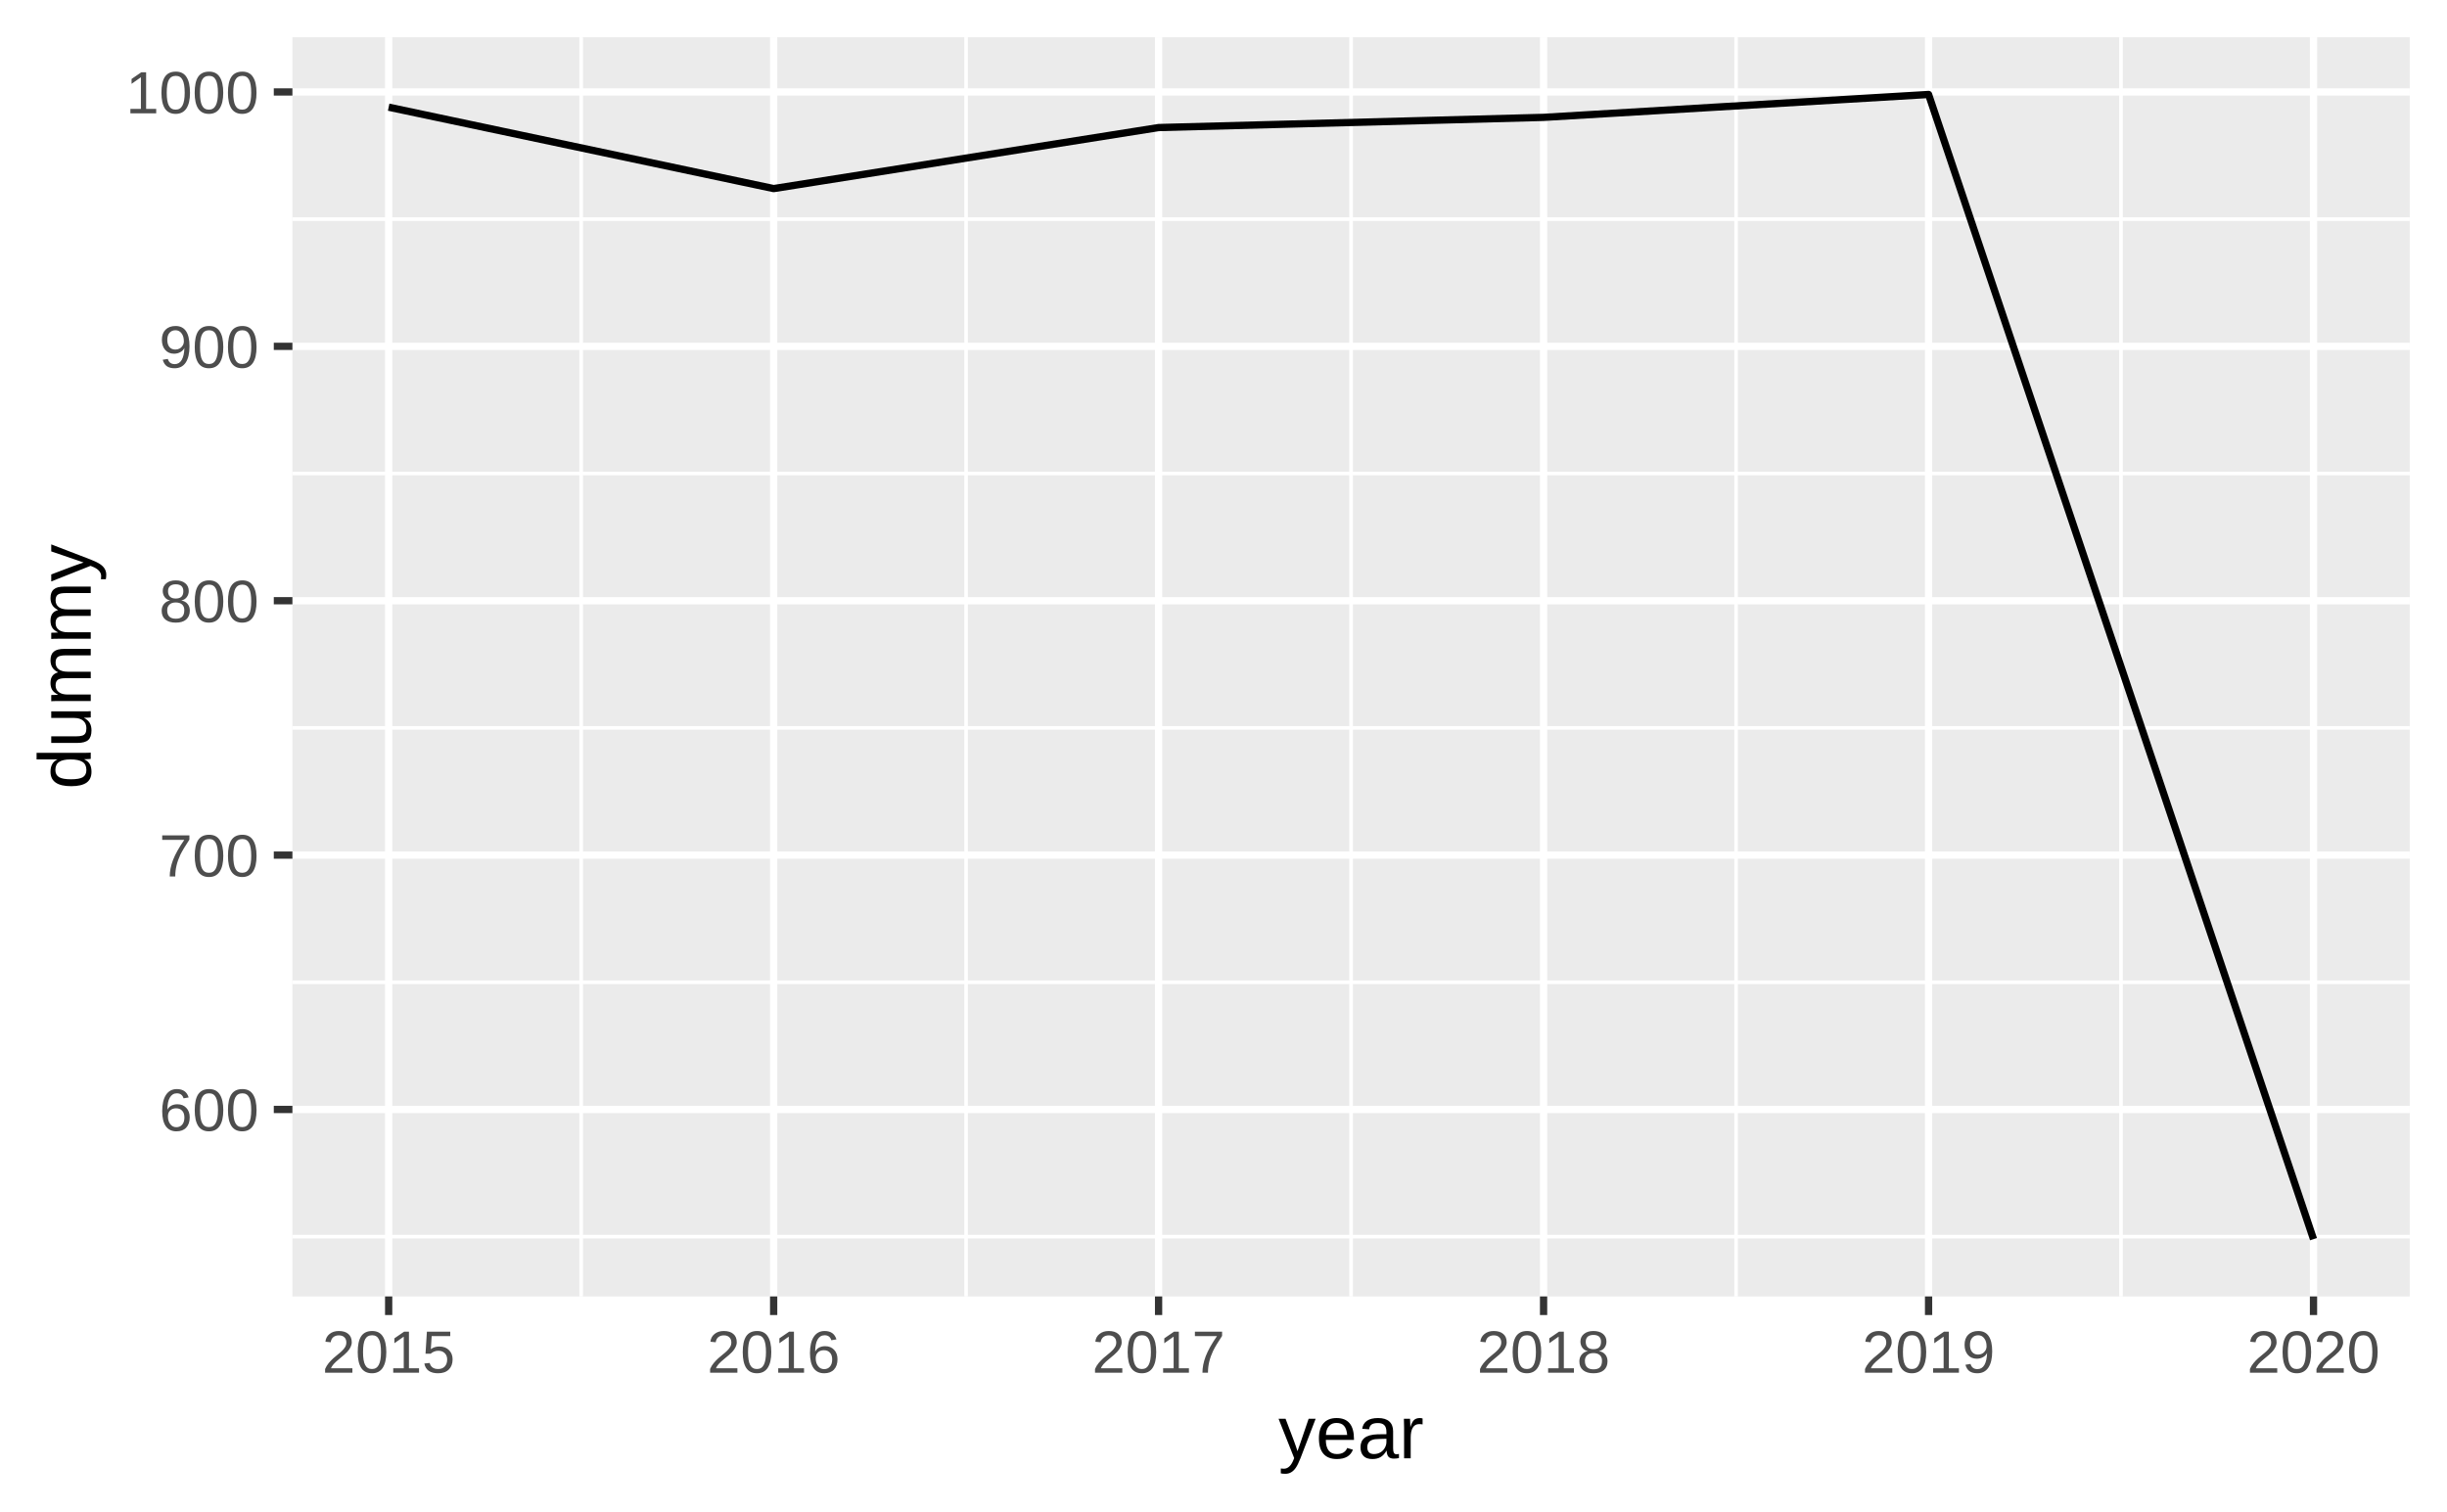
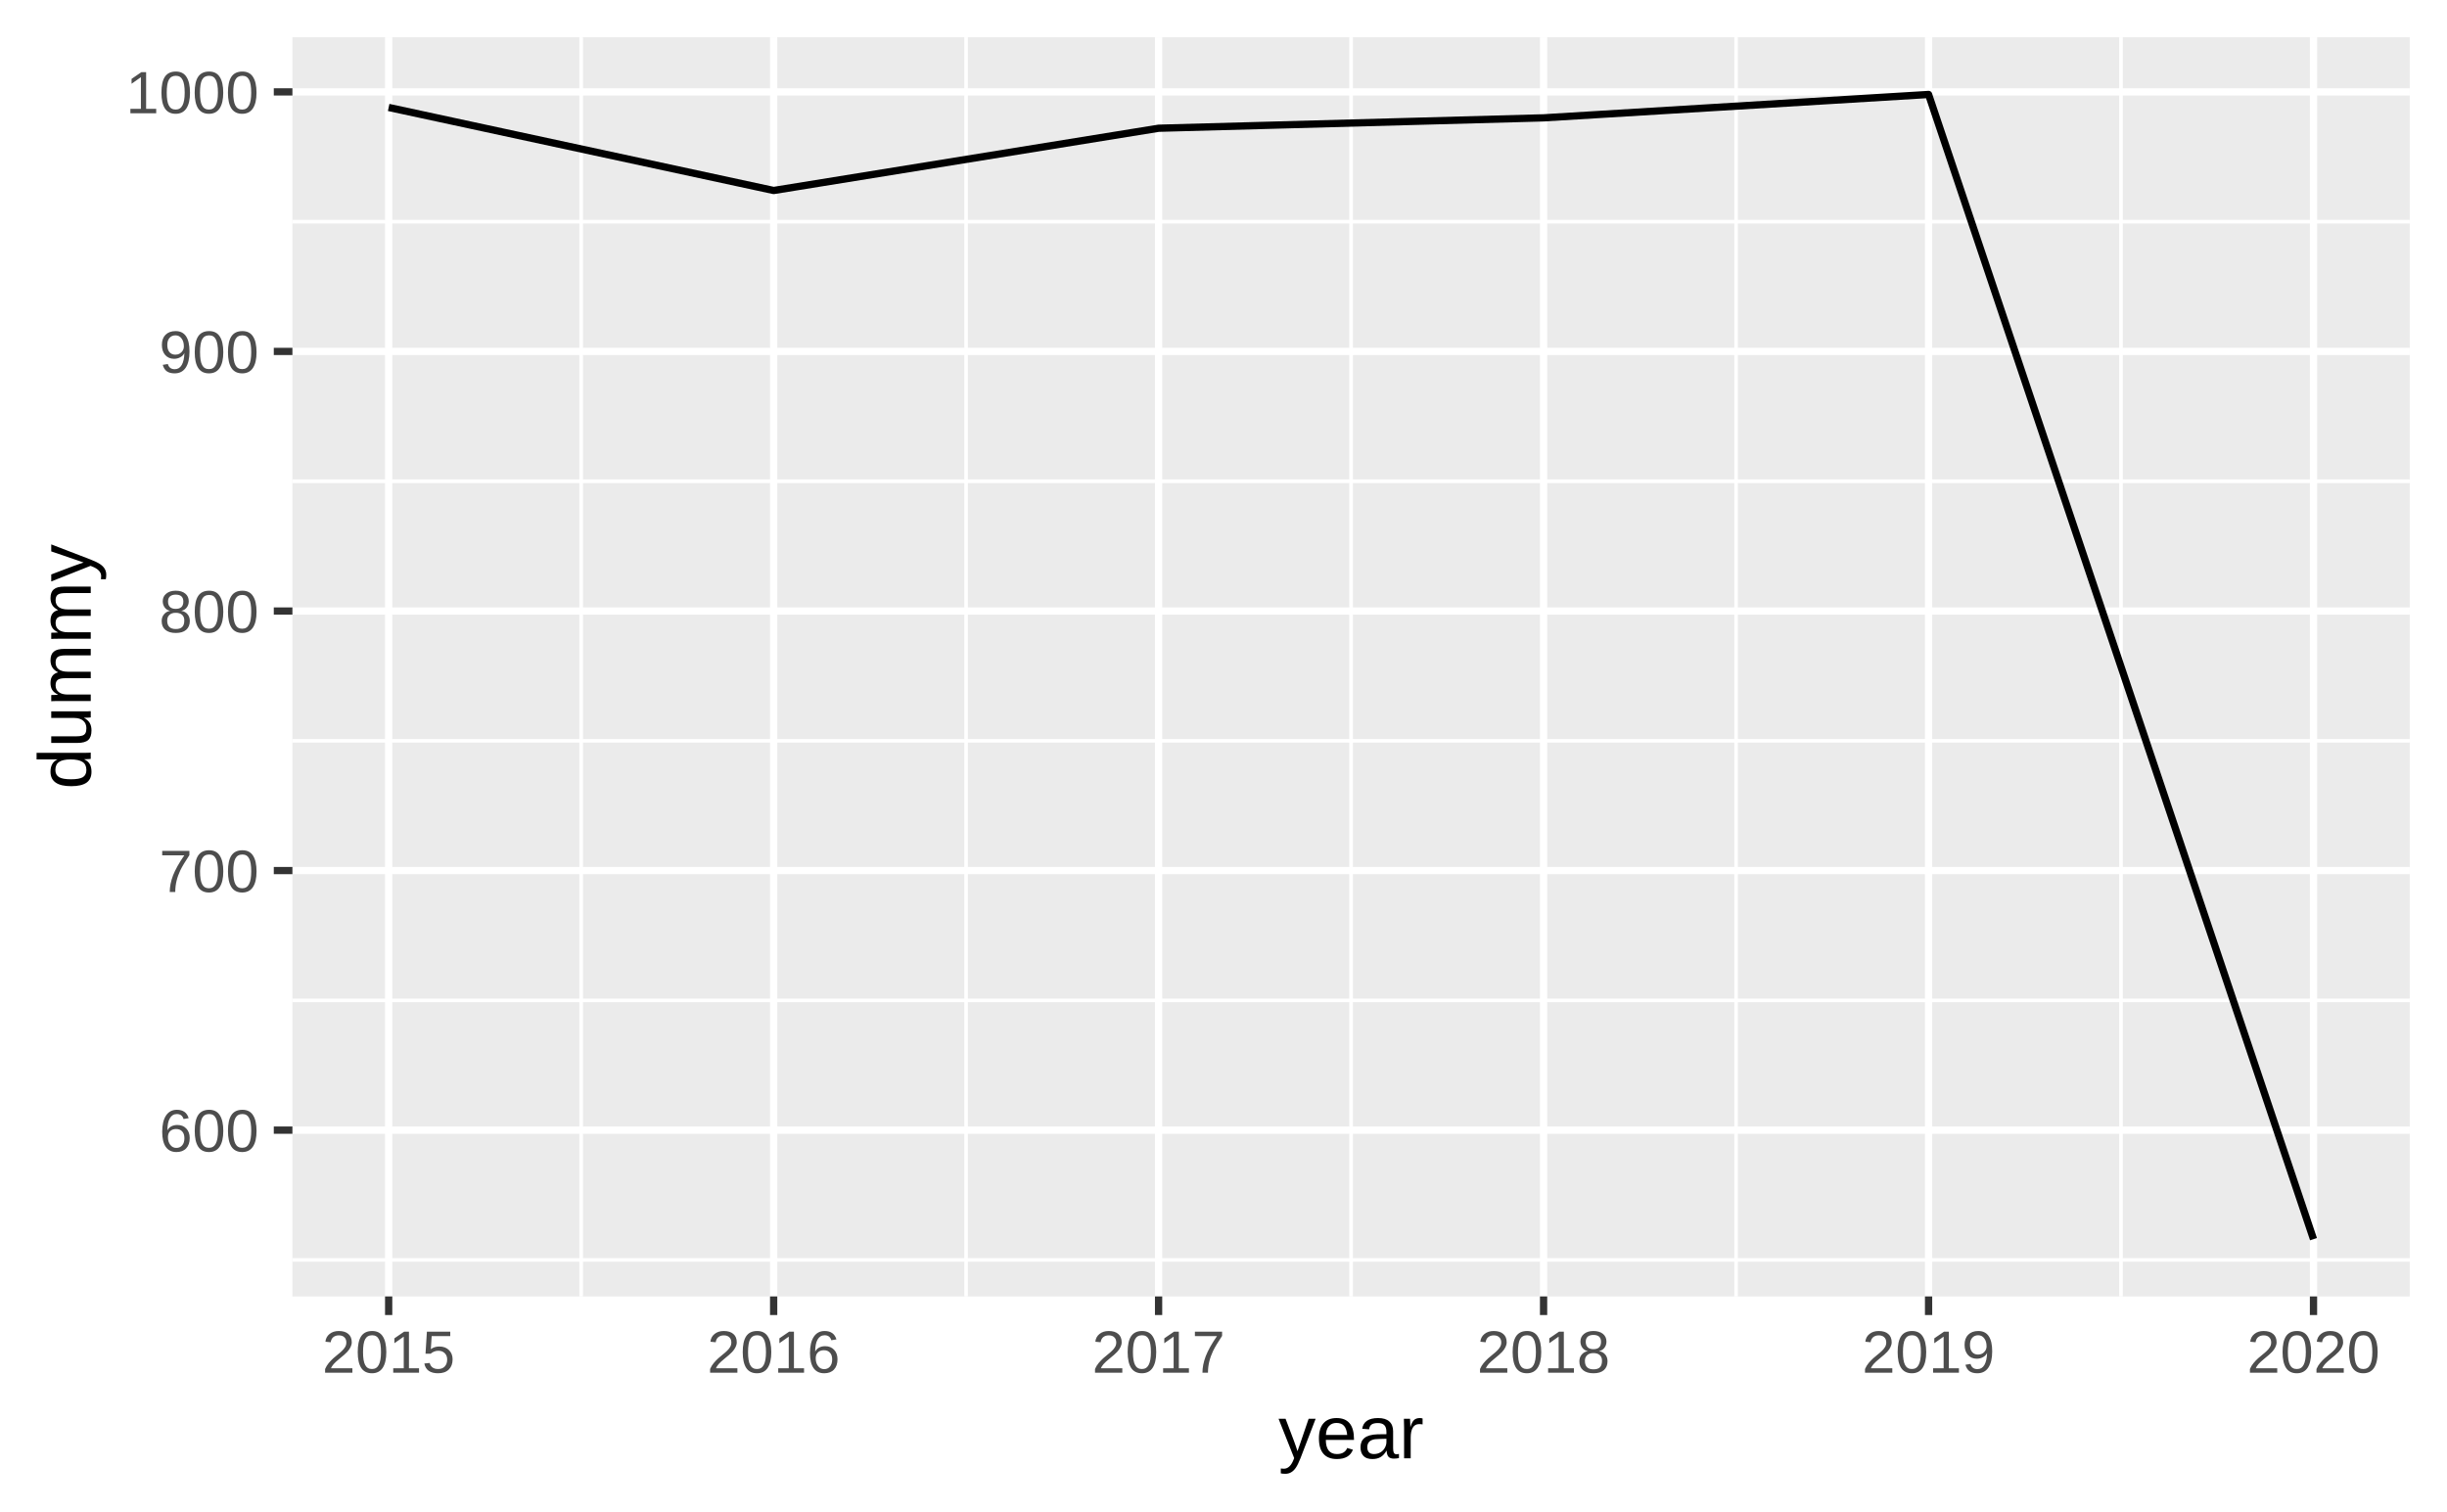
<svg xmlns="http://www.w3.org/2000/svg" viewBox="0 0 360.00 222.48">
  <defs>
    <style type="text/css">
    line, polyline, polygon, path, rect, circle {
      fill: none;
      stroke: #000000;
      stroke-linecap: round;
      stroke-linejoin: round;
      stroke-miterlimit: 10.00;
    }
  </style>
  </defs>
  <rect width="100%" height="100%" style="stroke: none; fill: #FFFFFF;" />
  <rect x="0" y="0.00" width="360.00" height="222.48" style="stroke-width: 1.07; stroke: #FFFFFF; fill: #FFFFFF;" />
  <defs>
    <clipPath id="cpNDMuMDJ8MzU0LjUyfDE5MC43Nnw1LjQ4">
      <rect x="43.02" y="5.48" width="311.50" height="185.28" />
    </clipPath>
  </defs>
  <rect x="43.02" y="5.48" width="311.50" height="185.28" style="stroke-width: 1.07; stroke: none; fill: #EBEBEB;" clip-path="url(#cpNDMuMDJ8MzU0LjUyfDE5MC43Nnw1LjQ4)" />
-   <polyline points="43.02,181.96 354.52,181.96 " style="stroke-width: 0.53; stroke: #FFFFFF; stroke-linecap: butt;" clip-path="url(#cpNDMuMDJ8MzU0LjUyfDE5MC43Nnw1LjQ4)" />
-   <polyline points="43.02,144.53 354.52,144.53 " style="stroke-width: 0.53; stroke: #FFFFFF; stroke-linecap: butt;" clip-path="url(#cpNDMuMDJ8MzU0LjUyfDE5MC43Nnw1LjQ4)" />
-   <polyline points="43.02,107.10 354.52,107.10 " style="stroke-width: 0.53; stroke: #FFFFFF; stroke-linecap: butt;" clip-path="url(#cpNDMuMDJ8MzU0LjUyfDE5MC43Nnw1LjQ4)" />
-   <polyline points="43.02,69.67 354.52,69.67 " style="stroke-width: 0.53; stroke: #FFFFFF; stroke-linecap: butt;" clip-path="url(#cpNDMuMDJ8MzU0LjUyfDE5MC43Nnw1LjQ4)" />
-   <polyline points="43.02,32.24 354.52,32.24 " style="stroke-width: 0.53; stroke: #FFFFFF; stroke-linecap: butt;" clip-path="url(#cpNDMuMDJ8MzU0LjUyfDE5MC43Nnw1LjQ4)" />
+   <polyline points="43.02,185.39 354.52,185.39 " style="stroke-width: 0.53; stroke: #FFFFFF; stroke-linecap: butt;" clip-path="url(#cpNDMuMDJ8MzU0LjUyfDE5MC43Nnw1LjQ4)" />
+   <polyline points="43.02,147.20 354.52,147.20 " style="stroke-width: 0.53; stroke: #FFFFFF; stroke-linecap: butt;" clip-path="url(#cpNDMuMDJ8MzU0LjUyfDE5MC43Nnw1LjQ4)" />
+   <polyline points="43.02,109.00 354.52,109.00 " style="stroke-width: 0.53; stroke: #FFFFFF; stroke-linecap: butt;" clip-path="url(#cpNDMuMDJ8MzU0LjUyfDE5MC43Nnw1LjQ4)" />
+   <polyline points="43.02,70.81 354.52,70.81 " style="stroke-width: 0.53; stroke: #FFFFFF; stroke-linecap: butt;" clip-path="url(#cpNDMuMDJ8MzU0LjUyfDE5MC43Nnw1LjQ4)" />
+   <polyline points="43.02,32.62 354.52,32.62 " style="stroke-width: 0.53; stroke: #FFFFFF; stroke-linecap: butt;" clip-path="url(#cpNDMuMDJ8MzU0LjUyfDE5MC43Nnw1LjQ4)" />
  <polyline points="85.50,190.76 85.50,5.48 " style="stroke-width: 0.53; stroke: #FFFFFF; stroke-linecap: butt;" clip-path="url(#cpNDMuMDJ8MzU0LjUyfDE5MC43Nnw1LjQ4)" />
  <polyline points="142.13,190.76 142.13,5.48 " style="stroke-width: 0.53; stroke: #FFFFFF; stroke-linecap: butt;" clip-path="url(#cpNDMuMDJ8MzU0LjUyfDE5MC43Nnw1LjQ4)" />
  <polyline points="198.77,190.76 198.77,5.48 " style="stroke-width: 0.53; stroke: #FFFFFF; stroke-linecap: butt;" clip-path="url(#cpNDMuMDJ8MzU0LjUyfDE5MC43Nnw1LjQ4)" />
  <polyline points="255.41,190.76 255.41,5.48 " style="stroke-width: 0.53; stroke: #FFFFFF; stroke-linecap: butt;" clip-path="url(#cpNDMuMDJ8MzU0LjUyfDE5MC43Nnw1LjQ4)" />
  <polyline points="312.04,190.76 312.04,5.48 " style="stroke-width: 0.53; stroke: #FFFFFF; stroke-linecap: butt;" clip-path="url(#cpNDMuMDJ8MzU0LjUyfDE5MC43Nnw1LjQ4)" />
-   <polyline points="43.02,163.25 354.52,163.25 " style="stroke-width: 1.07; stroke: #FFFFFF; stroke-linecap: butt;" clip-path="url(#cpNDMuMDJ8MzU0LjUyfDE5MC43Nnw1LjQ4)" />
-   <polyline points="43.02,125.82 354.52,125.82 " style="stroke-width: 1.07; stroke: #FFFFFF; stroke-linecap: butt;" clip-path="url(#cpNDMuMDJ8MzU0LjUyfDE5MC43Nnw1LjQ4)" />
-   <polyline points="43.02,88.39 354.52,88.39 " style="stroke-width: 1.07; stroke: #FFFFFF; stroke-linecap: butt;" clip-path="url(#cpNDMuMDJ8MzU0LjUyfDE5MC43Nnw1LjQ4)" />
-   <polyline points="43.02,50.96 354.52,50.96 " style="stroke-width: 1.07; stroke: #FFFFFF; stroke-linecap: butt;" clip-path="url(#cpNDMuMDJ8MzU0LjUyfDE5MC43Nnw1LjQ4)" />
-   <polyline points="43.02,13.53 354.52,13.53 " style="stroke-width: 1.07; stroke: #FFFFFF; stroke-linecap: butt;" clip-path="url(#cpNDMuMDJ8MzU0LjUyfDE5MC43Nnw1LjQ4)" />
+   <polyline points="43.02,166.29 354.52,166.29 " style="stroke-width: 1.07; stroke: #FFFFFF; stroke-linecap: butt;" clip-path="url(#cpNDMuMDJ8MzU0LjUyfDE5MC43Nnw1LjQ4)" />
+   <polyline points="43.02,128.10 354.52,128.10 " style="stroke-width: 1.07; stroke: #FFFFFF; stroke-linecap: butt;" clip-path="url(#cpNDMuMDJ8MzU0LjUyfDE5MC43Nnw1LjQ4)" />
+   <polyline points="43.02,89.91 354.52,89.91 " style="stroke-width: 1.07; stroke: #FFFFFF; stroke-linecap: butt;" clip-path="url(#cpNDMuMDJ8MzU0LjUyfDE5MC43Nnw1LjQ4)" />
+   <polyline points="43.02,51.71 354.52,51.71 " style="stroke-width: 1.07; stroke: #FFFFFF; stroke-linecap: butt;" clip-path="url(#cpNDMuMDJ8MzU0LjUyfDE5MC43Nnw1LjQ4)" />
+   <polyline points="43.02,13.52 354.52,13.52 " style="stroke-width: 1.07; stroke: #FFFFFF; stroke-linecap: butt;" clip-path="url(#cpNDMuMDJ8MzU0LjUyfDE5MC43Nnw1LjQ4)" />
  <polyline points="57.18,190.76 57.18,5.48 " style="stroke-width: 1.07; stroke: #FFFFFF; stroke-linecap: butt;" clip-path="url(#cpNDMuMDJ8MzU0LjUyfDE5MC43Nnw1LjQ4)" />
  <polyline points="113.82,190.76 113.82,5.48 " style="stroke-width: 1.07; stroke: #FFFFFF; stroke-linecap: butt;" clip-path="url(#cpNDMuMDJ8MzU0LjUyfDE5MC43Nnw1LjQ4)" />
  <polyline points="170.45,190.76 170.45,5.48 " style="stroke-width: 1.07; stroke: #FFFFFF; stroke-linecap: butt;" clip-path="url(#cpNDMuMDJ8MzU0LjUyfDE5MC43Nnw1LjQ4)" />
  <polyline points="227.09,190.76 227.09,5.48 " style="stroke-width: 1.07; stroke: #FFFFFF; stroke-linecap: butt;" clip-path="url(#cpNDMuMDJ8MzU0LjUyfDE5MC43Nnw1LjQ4)" />
  <polyline points="283.73,190.76 283.73,5.48 " style="stroke-width: 1.07; stroke: #FFFFFF; stroke-linecap: butt;" clip-path="url(#cpNDMuMDJ8MzU0LjUyfDE5MC43Nnw1LjQ4)" />
  <polyline points="340.36,190.76 340.36,5.48 " style="stroke-width: 1.07; stroke: #FFFFFF; stroke-linecap: butt;" clip-path="url(#cpNDMuMDJ8MzU0LjUyfDE5MC43Nnw1LjQ4)" />
-   <polyline points="57.18,15.77 113.82,27.75 170.45,18.77 227.09,17.27 283.73,13.90 340.36,182.33 " style="stroke-width: 1.07; stroke-linecap: butt;" clip-path="url(#cpNDMuMDJ8MzU0LjUyfDE5MC43Nnw1LjQ4)" />
+   <polyline points="57.18,15.81 113.82,28.03 170.45,18.87 227.09,17.34 283.73,13.90 340.36,182.33 " style="stroke-width: 1.07; stroke-linecap: butt;" clip-path="url(#cpNDMuMDJ8MzU0LjUyfDE5MC43Nnw1LjQ4)" />
  <defs>
    <clipPath id="cpMC4wMHwzNjAuMDB8MjIyLjQ4fDAuMDA=">
      <rect x="0.00" y="0.00" width="360.00" height="222.48" />
    </clipPath>
  </defs>
  <g clip-path="url(#cpMC4wMHwzNjAuMDB8MjIyLjQ4fDAuMDA=)">
-     <text x="23.41" y="166.39" style="font-size: 8.80px; fill: #4D4D4D; font-family: Arial;" textLength="14.68px" lengthAdjust="spacingAndGlyphs">600</text>
+     <text x="23.41" y="169.44" style="font-size: 8.80px; fill: #4D4D4D; font-family: Arial;" textLength="14.68px" lengthAdjust="spacingAndGlyphs">600</text>
  </g>
  <g clip-path="url(#cpMC4wMHwzNjAuMDB8MjIyLjQ4fDAuMDA=)">
-     <text x="23.41" y="128.97" style="font-size: 8.80px; fill: #4D4D4D; font-family: Arial;" textLength="14.68px" lengthAdjust="spacingAndGlyphs">700</text>
+     <text x="23.41" y="131.25" style="font-size: 8.80px; fill: #4D4D4D; font-family: Arial;" textLength="14.68px" lengthAdjust="spacingAndGlyphs">700</text>
  </g>
  <g clip-path="url(#cpMC4wMHwzNjAuMDB8MjIyLjQ4fDAuMDA=)">
-     <text x="23.41" y="91.54" style="font-size: 8.80px; fill: #4D4D4D; font-family: Arial;" textLength="14.68px" lengthAdjust="spacingAndGlyphs">800</text>
+     <text x="23.41" y="93.06" style="font-size: 8.80px; fill: #4D4D4D; font-family: Arial;" textLength="14.68px" lengthAdjust="spacingAndGlyphs">800</text>
  </g>
  <g clip-path="url(#cpMC4wMHwzNjAuMDB8MjIyLjQ4fDAuMDA=)">
-     <text x="23.41" y="54.11" style="font-size: 8.80px; fill: #4D4D4D; font-family: Arial;" textLength="14.68px" lengthAdjust="spacingAndGlyphs">900</text>
+     <text x="23.41" y="54.86" style="font-size: 8.80px; fill: #4D4D4D; font-family: Arial;" textLength="14.68px" lengthAdjust="spacingAndGlyphs">900</text>
  </g>
  <g clip-path="url(#cpMC4wMHwzNjAuMDB8MjIyLjQ4fDAuMDA=)">
-     <text x="18.51" y="16.68" style="font-size: 8.80px; fill: #4D4D4D; font-family: Arial;" textLength="19.58px" lengthAdjust="spacingAndGlyphs">1000</text>
+     <text x="18.51" y="16.67" style="font-size: 8.80px; fill: #4D4D4D; font-family: Arial;" textLength="19.58px" lengthAdjust="spacingAndGlyphs">1000</text>
  </g>
-   <polyline points="40.28,163.25 43.02,163.25 " style="stroke-width: 1.07; stroke: #333333; stroke-linecap: butt;" clip-path="url(#cpMC4wMHwzNjAuMDB8MjIyLjQ4fDAuMDA=)" />
-   <polyline points="40.28,125.82 43.02,125.82 " style="stroke-width: 1.07; stroke: #333333; stroke-linecap: butt;" clip-path="url(#cpMC4wMHwzNjAuMDB8MjIyLjQ4fDAuMDA=)" />
-   <polyline points="40.28,88.39 43.02,88.39 " style="stroke-width: 1.07; stroke: #333333; stroke-linecap: butt;" clip-path="url(#cpMC4wMHwzNjAuMDB8MjIyLjQ4fDAuMDA=)" />
-   <polyline points="40.28,50.96 43.02,50.96 " style="stroke-width: 1.07; stroke: #333333; stroke-linecap: butt;" clip-path="url(#cpMC4wMHwzNjAuMDB8MjIyLjQ4fDAuMDA=)" />
-   <polyline points="40.28,13.53 43.02,13.53 " style="stroke-width: 1.07; stroke: #333333; stroke-linecap: butt;" clip-path="url(#cpMC4wMHwzNjAuMDB8MjIyLjQ4fDAuMDA=)" />
+   <polyline points="40.28,166.29 43.02,166.29 " style="stroke-width: 1.07; stroke: #333333; stroke-linecap: butt;" clip-path="url(#cpMC4wMHwzNjAuMDB8MjIyLjQ4fDAuMDA=)" />
+   <polyline points="40.28,128.10 43.02,128.10 " style="stroke-width: 1.07; stroke: #333333; stroke-linecap: butt;" clip-path="url(#cpMC4wMHwzNjAuMDB8MjIyLjQ4fDAuMDA=)" />
+   <polyline points="40.28,89.91 43.02,89.91 " style="stroke-width: 1.07; stroke: #333333; stroke-linecap: butt;" clip-path="url(#cpMC4wMHwzNjAuMDB8MjIyLjQ4fDAuMDA=)" />
+   <polyline points="40.28,51.71 43.02,51.71 " style="stroke-width: 1.07; stroke: #333333; stroke-linecap: butt;" clip-path="url(#cpMC4wMHwzNjAuMDB8MjIyLjQ4fDAuMDA=)" />
+   <polyline points="40.28,13.52 43.02,13.52 " style="stroke-width: 1.07; stroke: #333333; stroke-linecap: butt;" clip-path="url(#cpMC4wMHwzNjAuMDB8MjIyLjQ4fDAuMDA=)" />
  <polyline points="57.18,193.50 57.18,190.76 " style="stroke-width: 1.07; stroke: #333333; stroke-linecap: butt;" clip-path="url(#cpMC4wMHwzNjAuMDB8MjIyLjQ4fDAuMDA=)" />
  <polyline points="113.82,193.50 113.82,190.76 " style="stroke-width: 1.07; stroke: #333333; stroke-linecap: butt;" clip-path="url(#cpMC4wMHwzNjAuMDB8MjIyLjQ4fDAuMDA=)" />
  <polyline points="170.45,193.50 170.45,190.76 " style="stroke-width: 1.07; stroke: #333333; stroke-linecap: butt;" clip-path="url(#cpMC4wMHwzNjAuMDB8MjIyLjQ4fDAuMDA=)" />
  <polyline points="227.09,193.50 227.09,190.76 " style="stroke-width: 1.07; stroke: #333333; stroke-linecap: butt;" clip-path="url(#cpMC4wMHwzNjAuMDB8MjIyLjQ4fDAuMDA=)" />
  <polyline points="283.73,193.50 283.73,190.76 " style="stroke-width: 1.07; stroke: #333333; stroke-linecap: butt;" clip-path="url(#cpMC4wMHwzNjAuMDB8MjIyLjQ4fDAuMDA=)" />
  <polyline points="340.36,193.50 340.36,190.76 " style="stroke-width: 1.07; stroke: #333333; stroke-linecap: butt;" clip-path="url(#cpMC4wMHwzNjAuMDB8MjIyLjQ4fDAuMDA=)" />
  <g clip-path="url(#cpMC4wMHwzNjAuMDB8MjIyLjQ4fDAuMDA=)">
    <text x="47.39" y="201.99" style="font-size: 8.80px; fill: #4D4D4D; font-family: Arial;" textLength="19.58px" lengthAdjust="spacingAndGlyphs">2015</text>
  </g>
  <g clip-path="url(#cpMC4wMHwzNjAuMDB8MjIyLjQ4fDAuMDA=)">
    <text x="104.03" y="201.99" style="font-size: 8.80px; fill: #4D4D4D; font-family: Arial;" textLength="19.58px" lengthAdjust="spacingAndGlyphs">2016</text>
  </g>
  <g clip-path="url(#cpMC4wMHwzNjAuMDB8MjIyLjQ4fDAuMDA=)">
    <text x="160.66" y="201.99" style="font-size: 8.80px; fill: #4D4D4D; font-family: Arial;" textLength="19.58px" lengthAdjust="spacingAndGlyphs">2017</text>
  </g>
  <g clip-path="url(#cpMC4wMHwzNjAuMDB8MjIyLjQ4fDAuMDA=)">
    <text x="217.30" y="201.99" style="font-size: 8.80px; fill: #4D4D4D; font-family: Arial;" textLength="19.58px" lengthAdjust="spacingAndGlyphs">2018</text>
  </g>
  <g clip-path="url(#cpMC4wMHwzNjAuMDB8MjIyLjQ4fDAuMDA=)">
    <text x="273.94" y="201.99" style="font-size: 8.80px; fill: #4D4D4D; font-family: Arial;" textLength="19.58px" lengthAdjust="spacingAndGlyphs">2019</text>
  </g>
  <g clip-path="url(#cpMC4wMHwzNjAuMDB8MjIyLjQ4fDAuMDA=)">
    <text x="330.57" y="201.99" style="font-size: 8.80px; fill: #4D4D4D; font-family: Arial;" textLength="19.58px" lengthAdjust="spacingAndGlyphs">2020</text>
  </g>
  <g clip-path="url(#cpMC4wMHwzNjAuMDB8MjIyLjQ4fDAuMDA=)">
    <text x="188.07" y="214.58" style="font-size: 11.00px; font-family: Arial;" textLength="21.40px" lengthAdjust="spacingAndGlyphs">year</text>
  </g>
  <g clip-path="url(#cpMC4wMHwzNjAuMDB8MjIyLjQ4fDAuMDA=)">
    <text transform="translate(13.35,116.15) rotate(-90)" style="font-size: 11.00px; font-family: Arial;" textLength="36.06px" lengthAdjust="spacingAndGlyphs">dummy</text>
  </g>
</svg>
